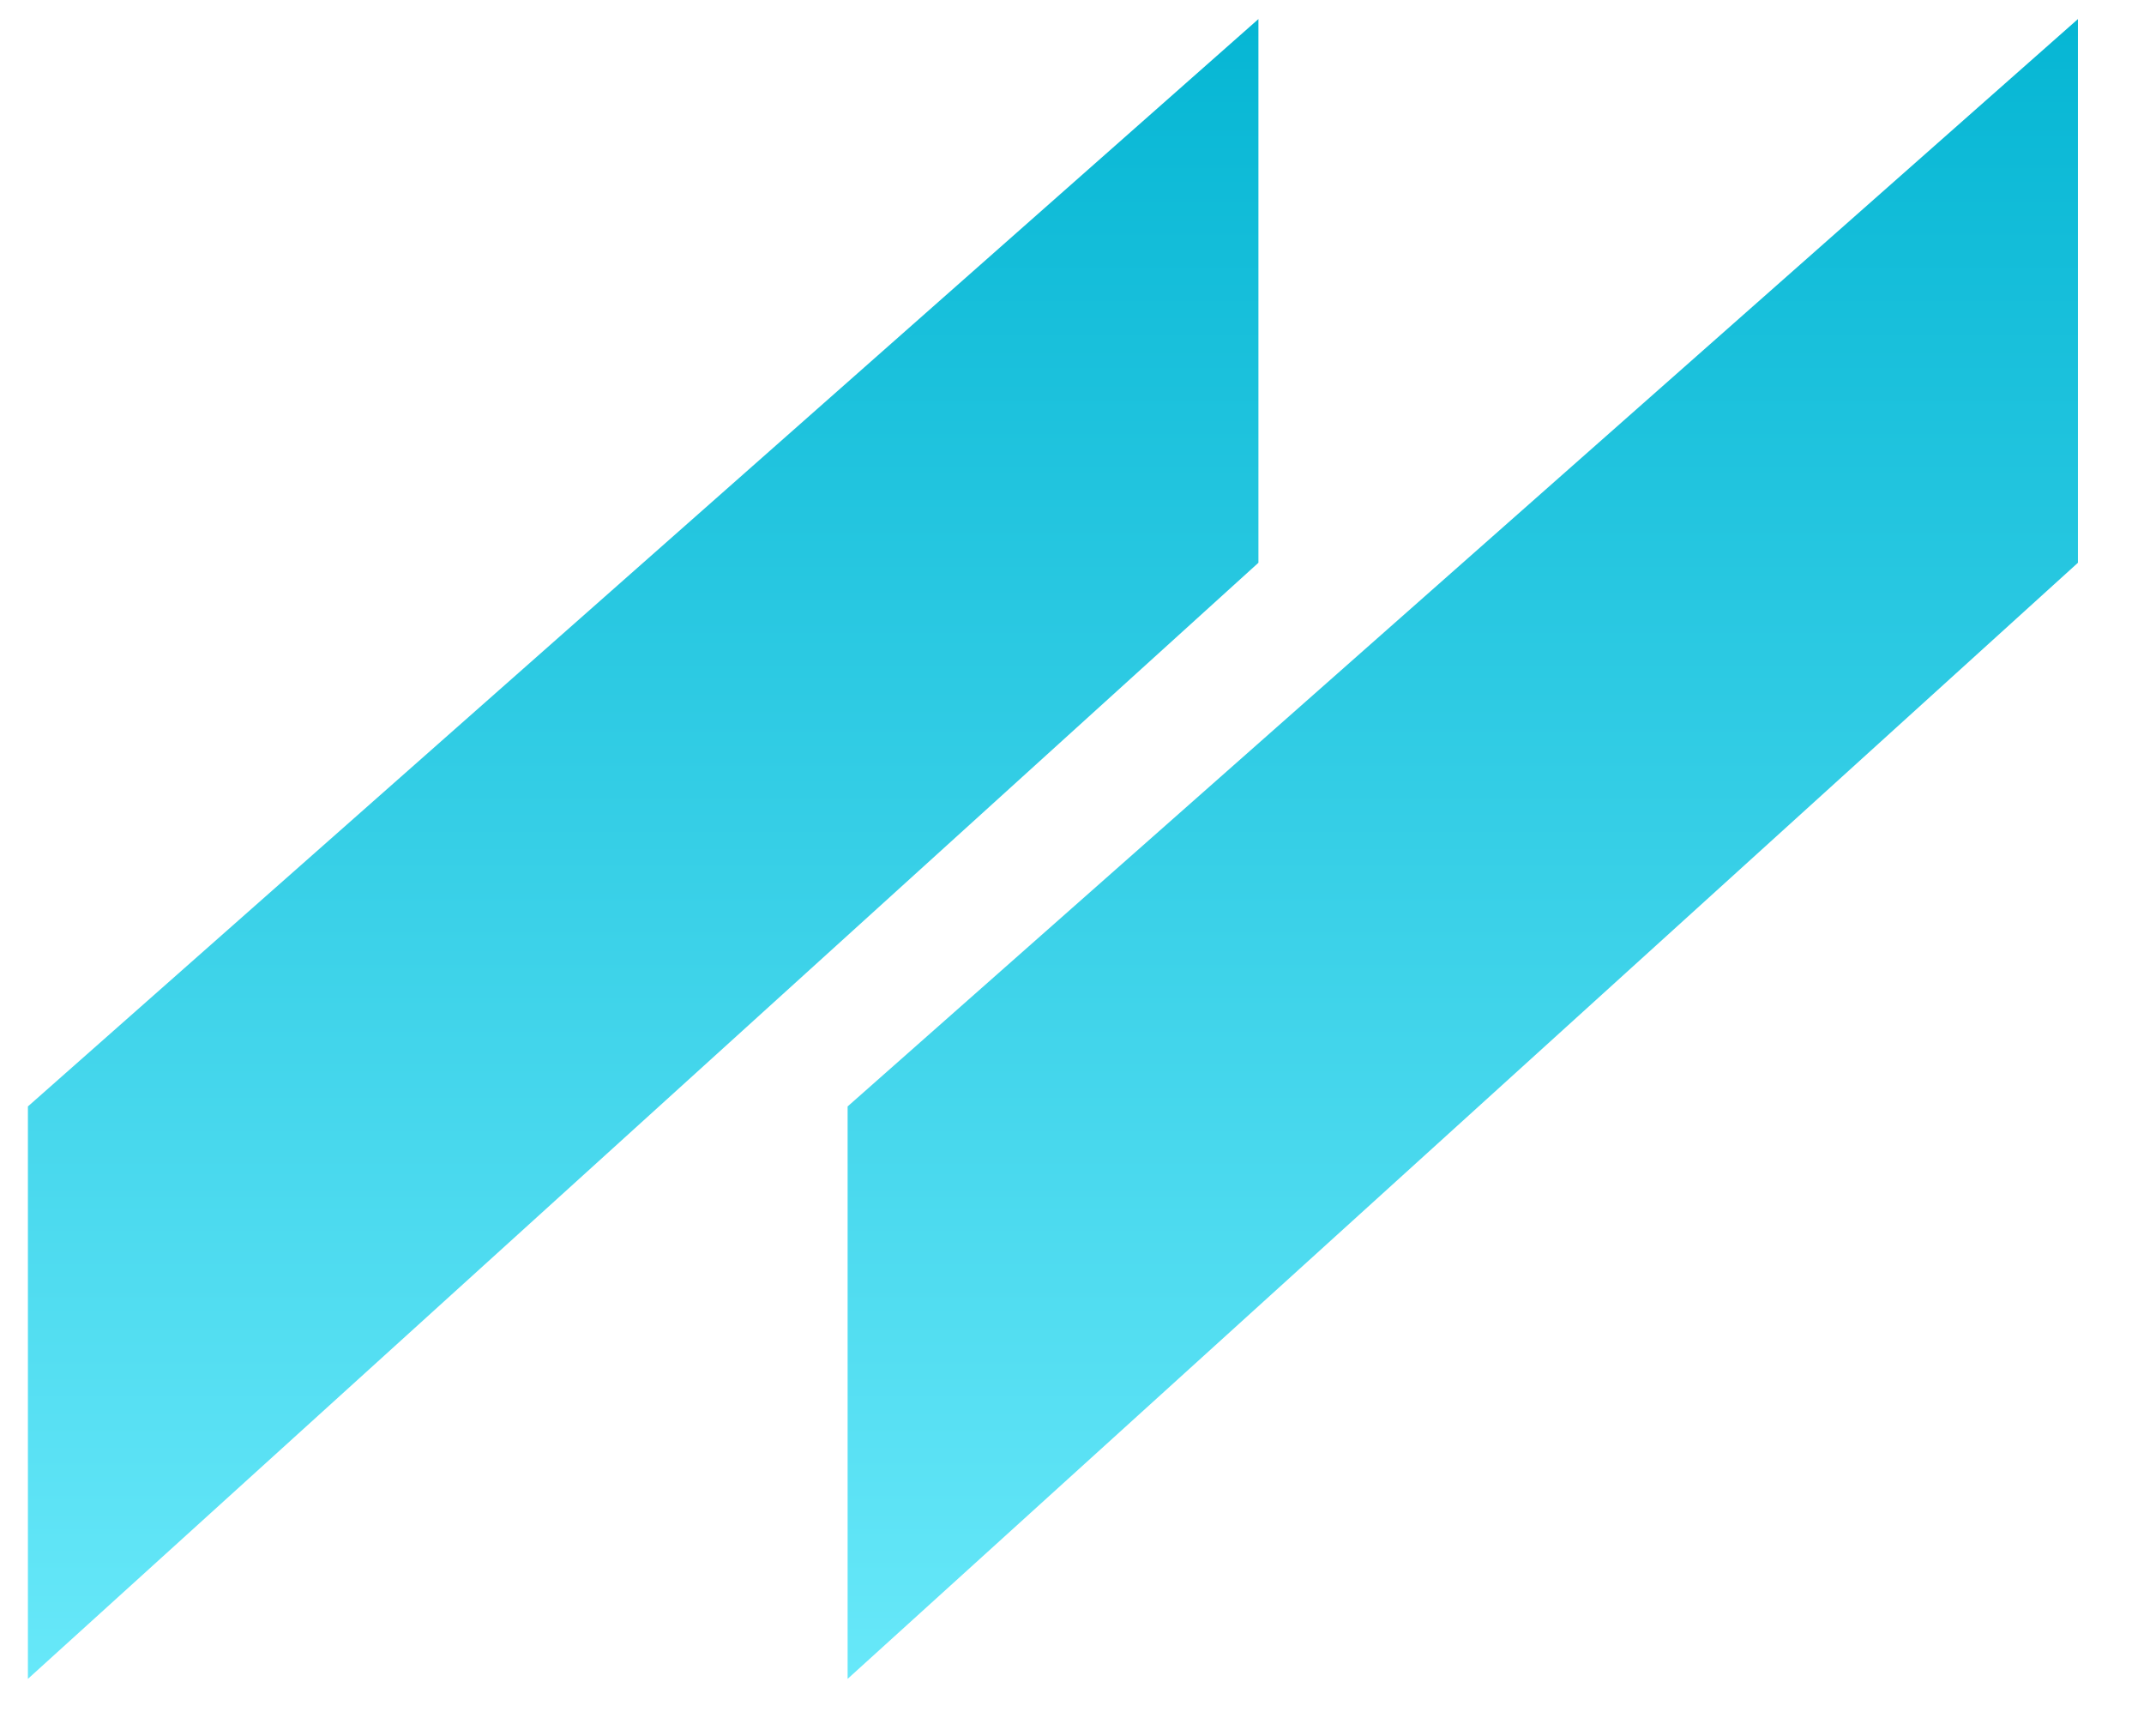
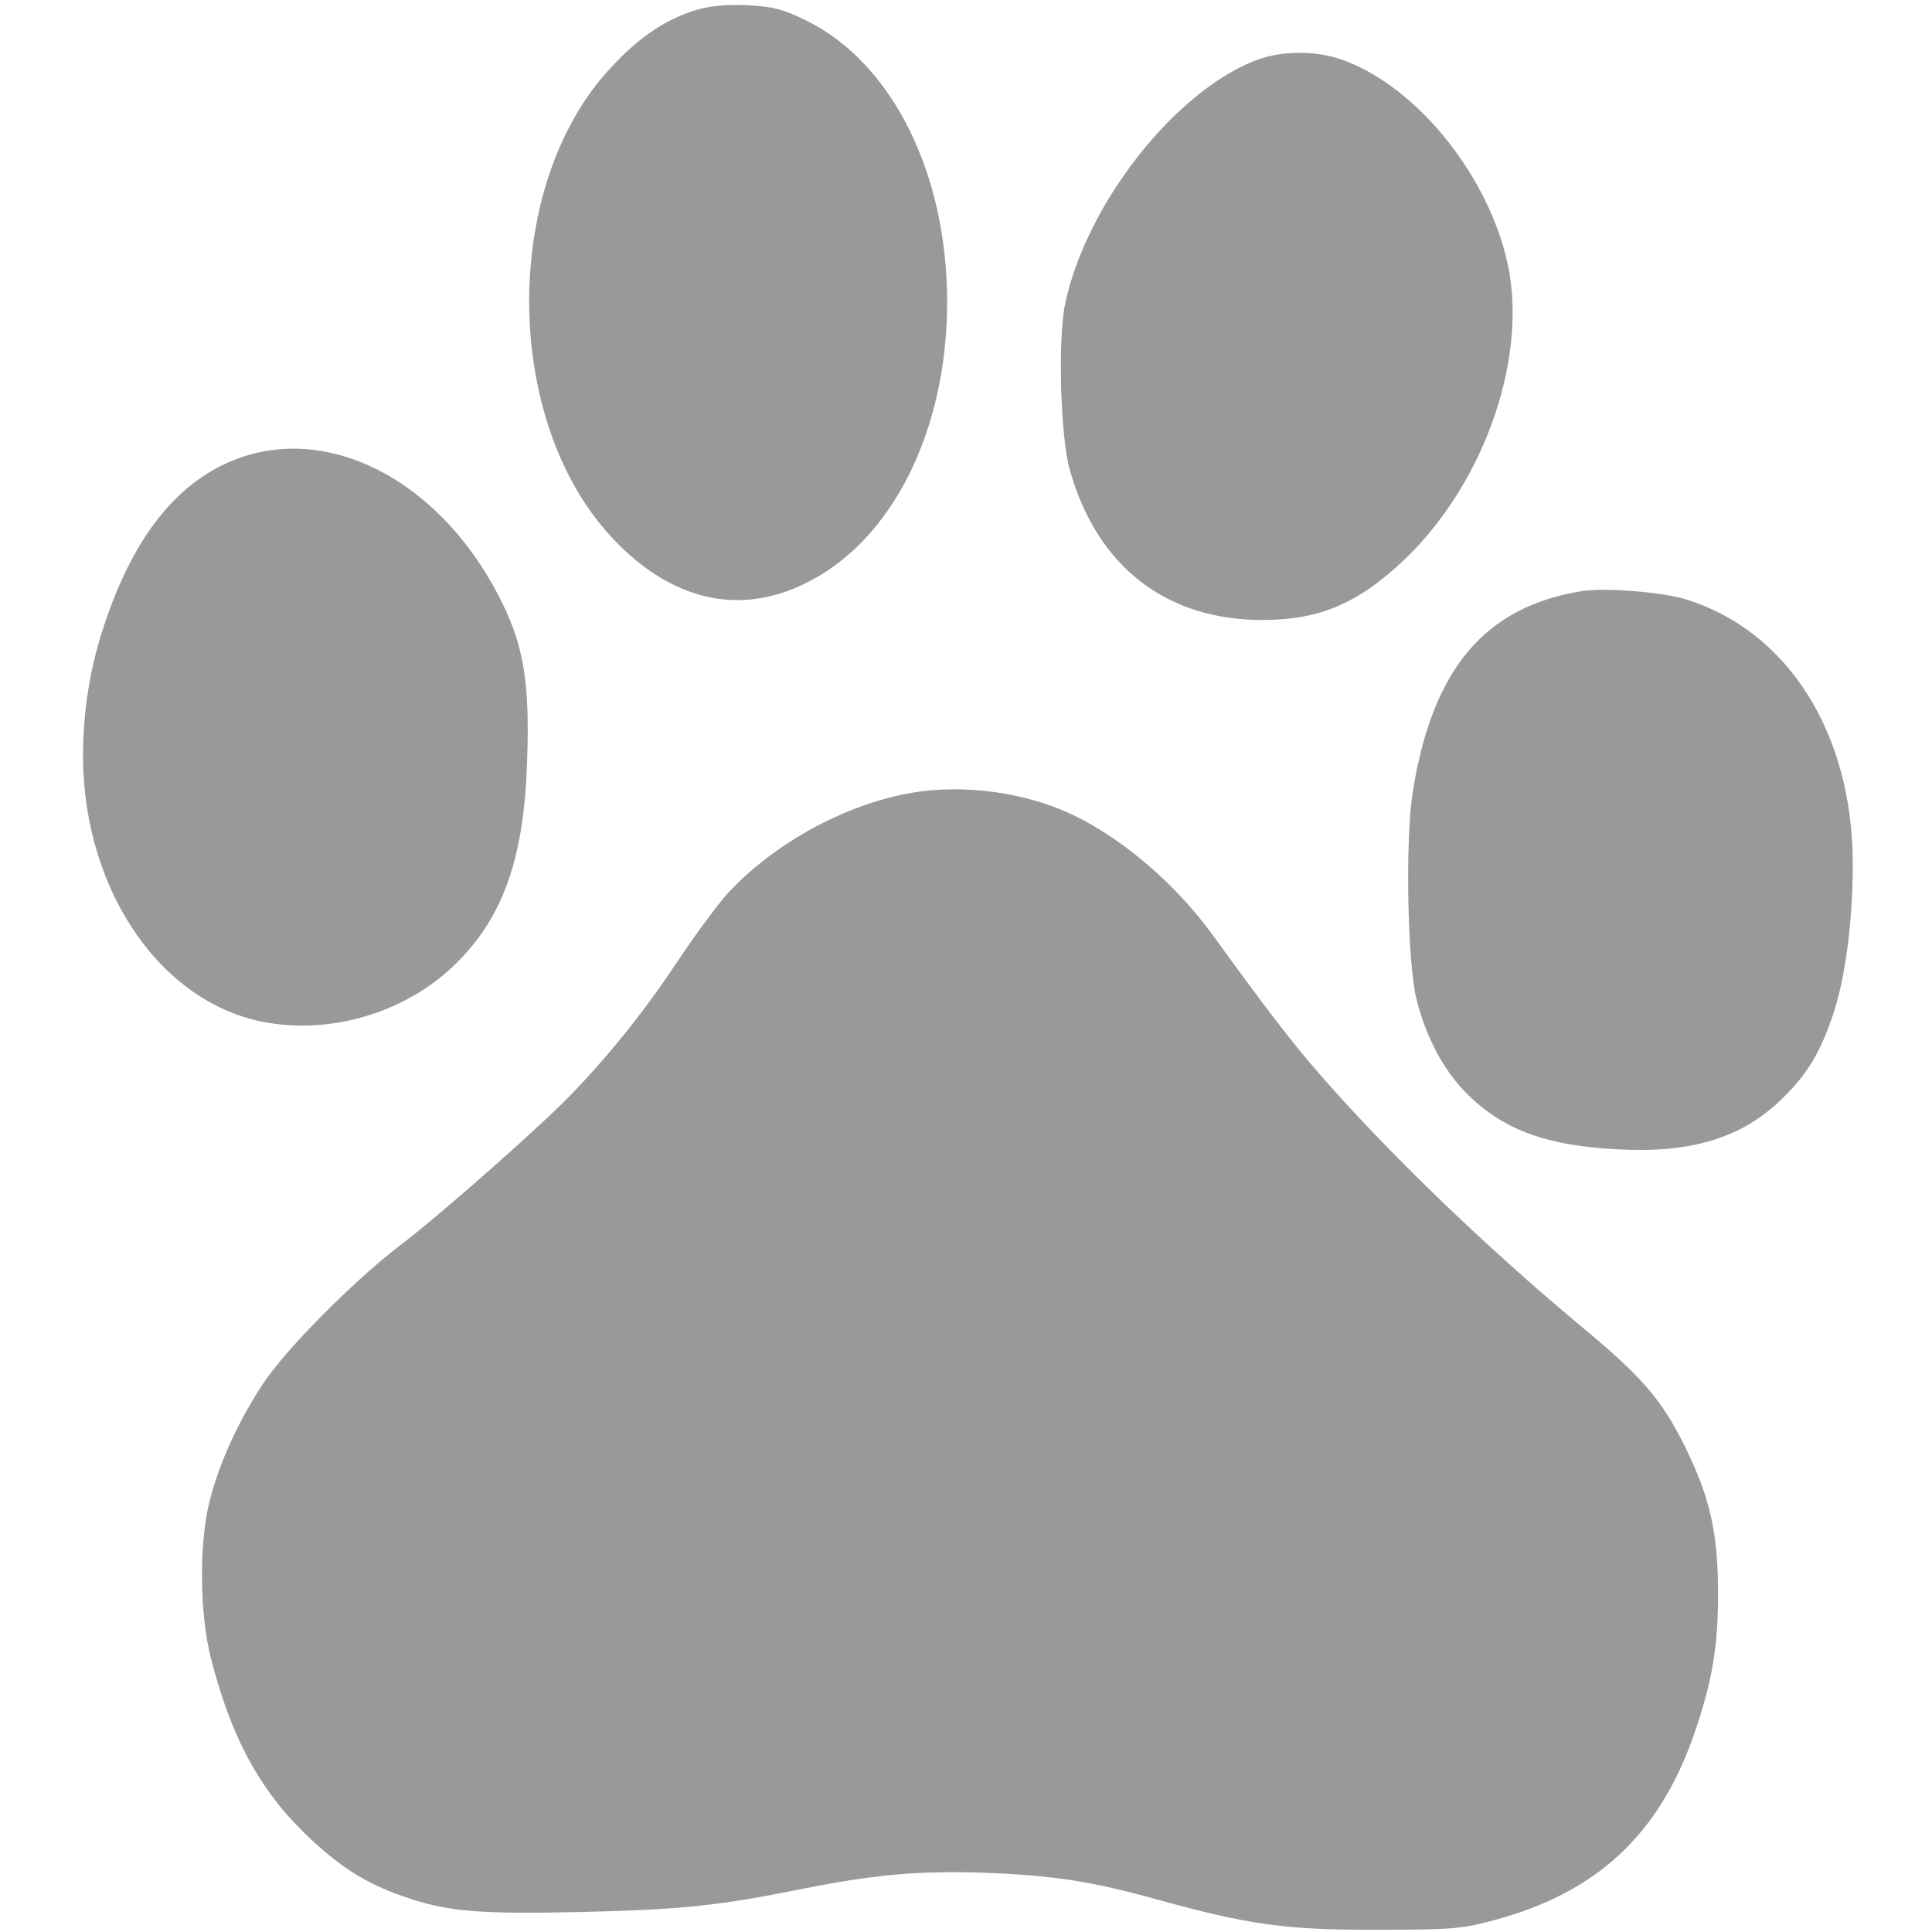
- <svg xmlns="http://www.w3.org/2000/svg" xmlns:xlink="http://www.w3.org/1999/xlink" version="1.1" preserveAspectRatio="xMidYMid meet" viewBox="344.564 330.278 111.737 91.218" width="53.87" height="43.61">
-   <defs>
-     <path d="M453.3 331.28L453.3 359.85L388.64 418.5L388.64 388.42L453.3 331.28Z" id="aFZf6T5ED" />
-     <linearGradient id="gradientb2ThqnP5Op" gradientUnits="userSpaceOnUse" x1="420.97" y1="331.28" x2="420.97" y2="418.5">
-       <stop style="stop-color: #06b6d4;stop-opacity: 1" offset="0%" />
-       <stop style="stop-color: #67e8f9;stop-opacity: 1" offset="100%" />
-     </linearGradient>
-     <path d="M410.23 331.28L410.23 359.85L345.56 418.5L345.56 388.42L410.23 331.28Z" id="a9fehgwfM" />
-     <linearGradient id="gradientk1wNV9Ostb" gradientUnits="userSpaceOnUse" x1="377.89" y1="331.28" x2="377.89" y2="418.5">
-       <stop style="stop-color: #06b6d4;stop-opacity: 1" offset="0%" />
-       <stop style="stop-color: #67e8f9;stop-opacity: 1" offset="100%" />
-     </linearGradient>
-   </defs>
-   <g>
-     <g>
-       <use xlink:href="#aFZf6T5ED" opacity="1" fill="url(#gradientb2ThqnP5Op)" />
-     </g>
-     <g>
-       <use xlink:href="#a9fehgwfM" opacity="1" fill="url(#gradientk1wNV9Ostb)" />
-     </g>
+ <svg xmlns="http://www.w3.org/2000/svg" version="1.0" width="53pt" height="53pt" viewBox="0 0 512 512" preserveAspectRatio="xMidYMid meet">
+   <g transform="translate(0,512) scale(0.1,-0.1)" fill="#999999" stroke="none">
+     <path d="M1850 5095 c-81 -23 -154 -71 -230 -153 -291 -309 -290 -935 2 -1247 155 -166 336 -209 514 -120 228 112 374 403 374 745 0 341 -146 633 -372 745 -63 31 -88 37 -154 41 -52 3 -98 -1 -134 -11z" />
+     <path d="M3320 4957 c-214 -88 -442 -382 -497 -641 -20 -93 -13 -353 12 -441 72 -257 257 -400 515 -398 150 1 251 45 374 162 216 208 331 550 267 801 -57 228 -240 449 -427 519 -75 29 -172 28 -244 -2z" />
+     <path d="M648 3911 c-165 -53 -288 -199 -369 -439 -40 -117 -59 -234 -59 -356 1 -363 215 -667 500 -708 177 -26 366 36 491 161 124 124 178 279 186 536 7 204 -9 301 -66 417 -150 307 -434 468 -683 389z" />
+     <path d="M4195 3554 c-261 -41 -401 -208 -452 -539 -19 -129 -13 -448 11 -544 26 -102 73 -190 135 -251 96 -95 212 -137 401 -146 191 -10 322 30 425 127 73 69 108 126 144 234 32 97 51 245 51 395 0 345 -170 616 -440 701 -64 20 -214 32 -275 23z" />
+     <path d="M2390 3014 c-169 -36 -343 -134 -461 -261 -25 -27 -85 -108 -133 -180 -85 -128 -176 -243 -280 -351 -78 -82 -345 -318 -454 -401 -128 -98 -306 -278 -367 -371 -62 -95 -111 -201 -137 -298 -31 -113 -30 -305 1 -427 53 -206 126 -343 245 -460 91 -89 162 -135 263 -170 117 -41 196 -48 473 -42 261 6 362 16 585 61 188 38 312 49 485 43 183 -7 284 -23 457 -71 242 -67 342 -81 583 -80 200 0 222 2 312 26 270 73 434 226 526 488 50 143 66 240 65 385 -1 157 -22 247 -87 380 -63 127 -114 186 -278 322 -251 209 -509 458 -687 662 -77 88 -145 177 -285 370 -106 147 -260 275 -401 334 -129 54 -292 70 -425 41z" />
  </g>
</svg>
